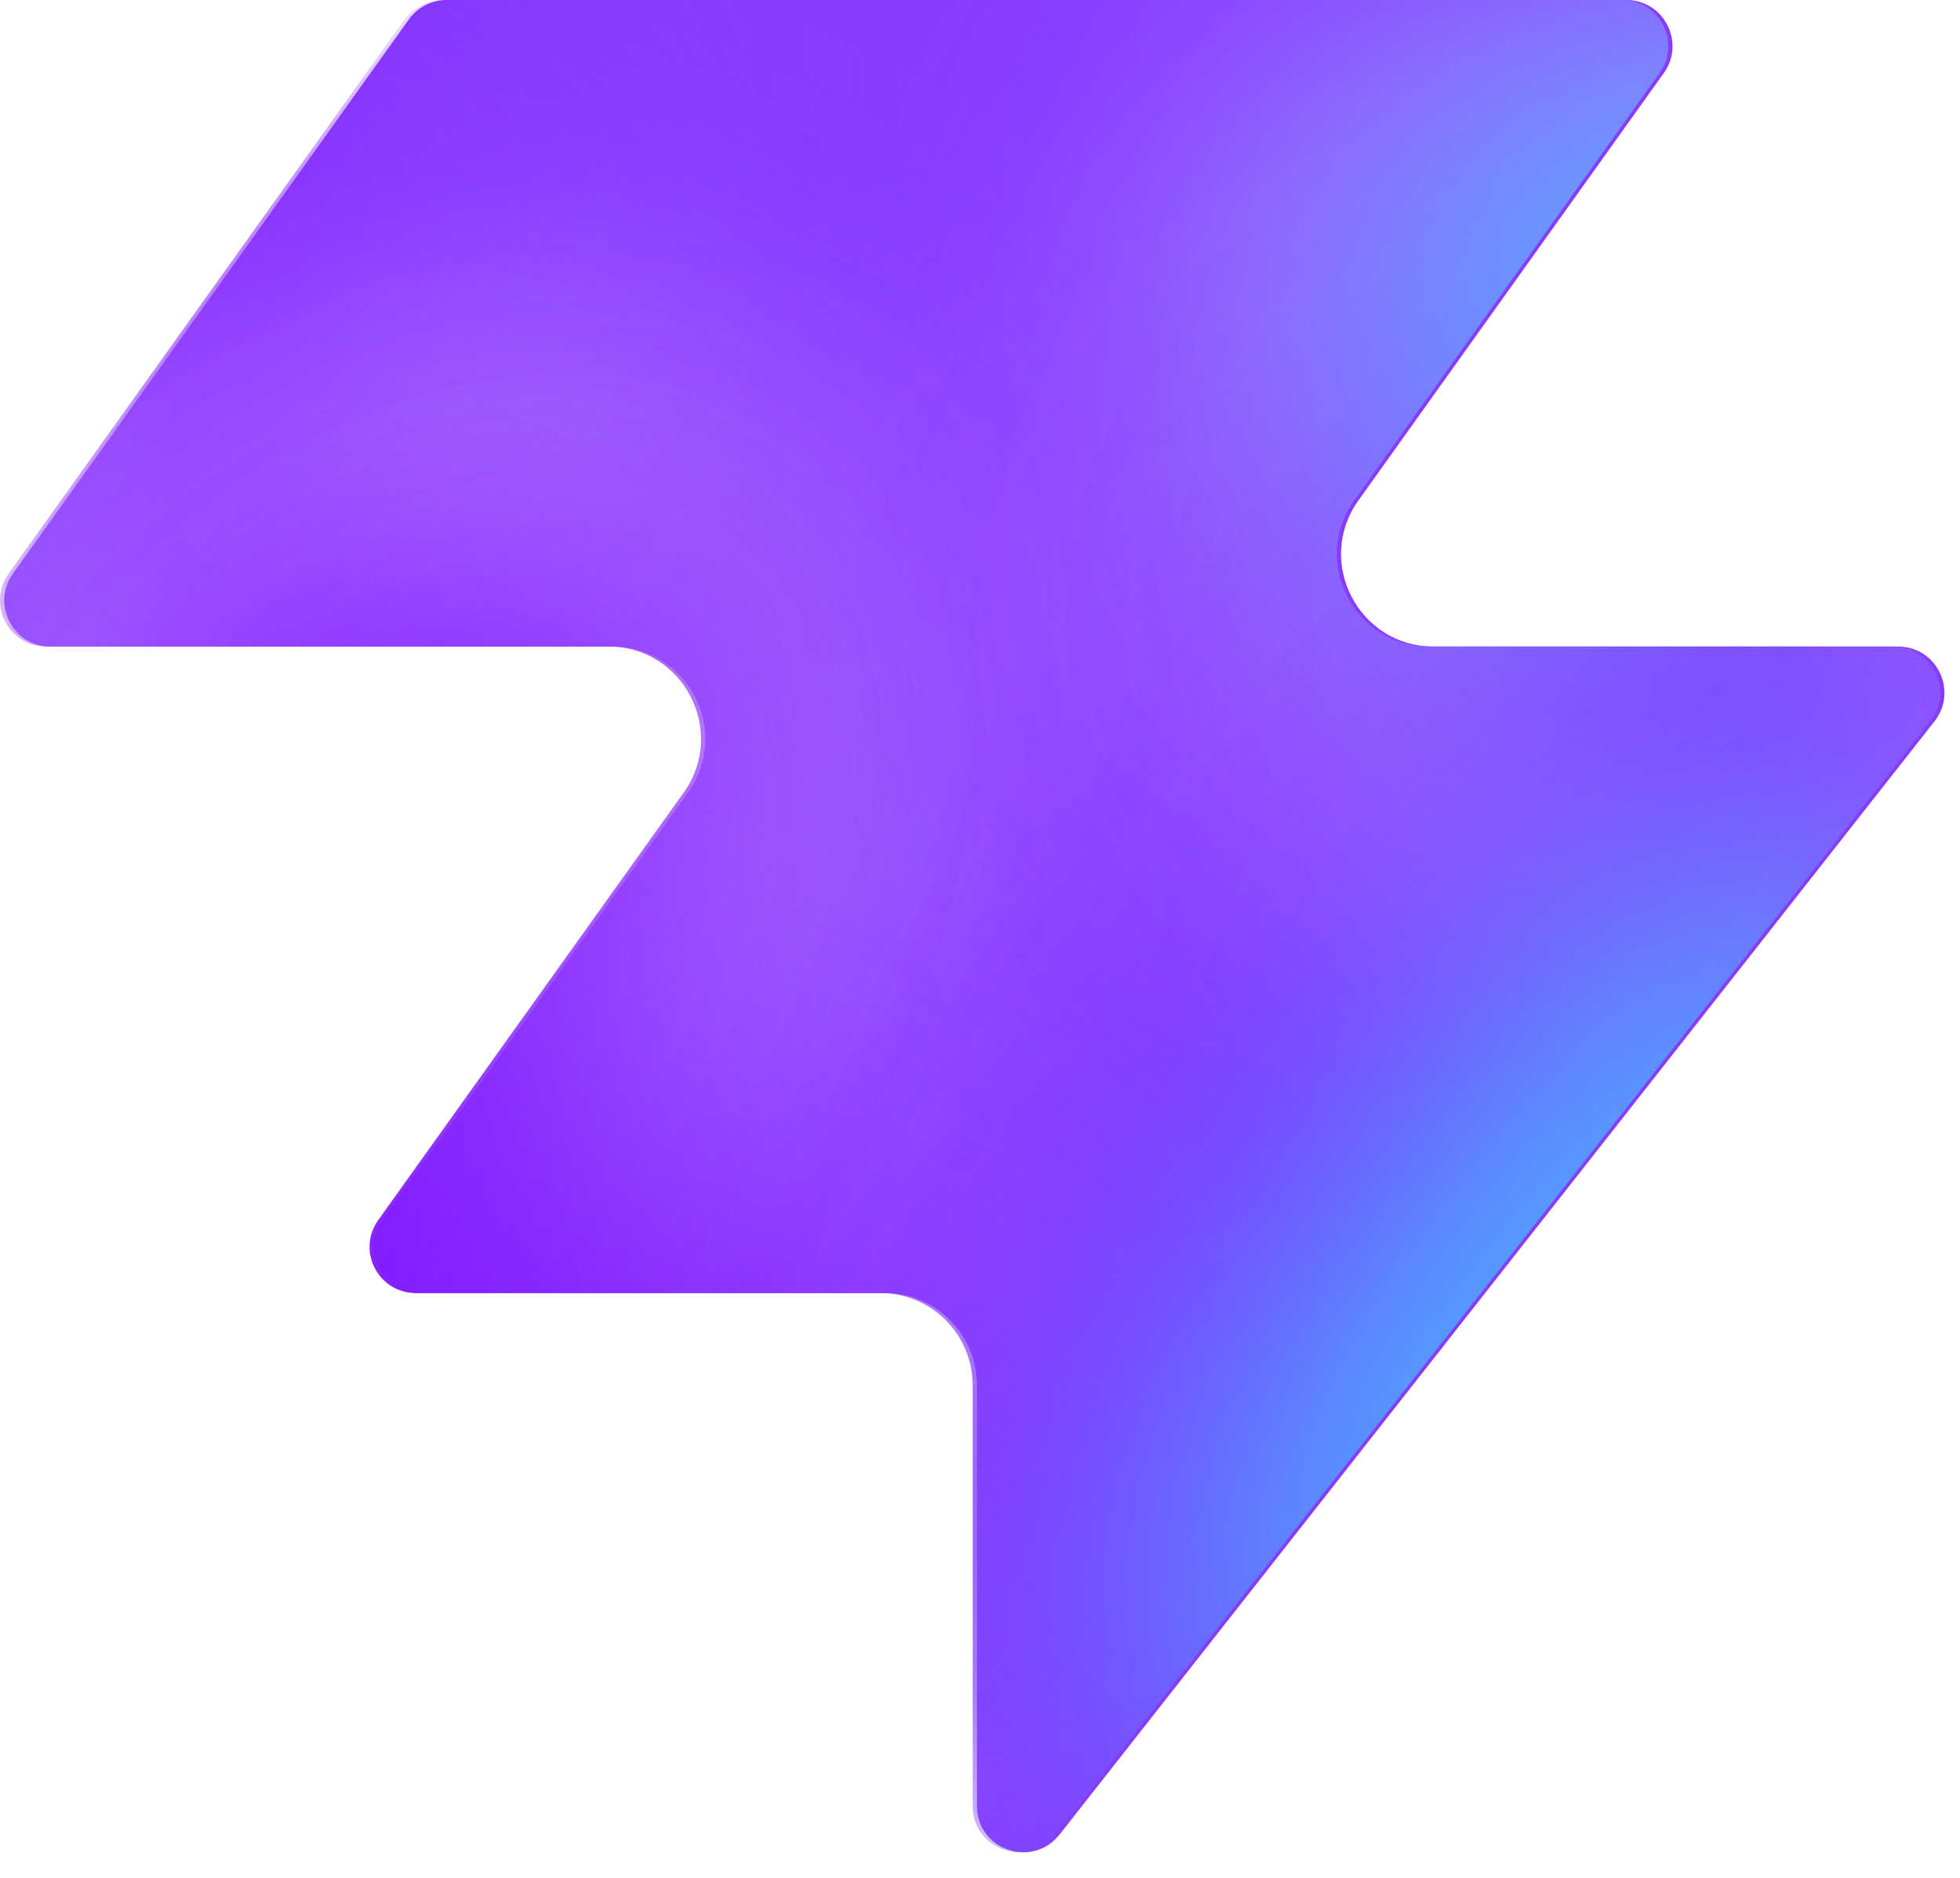
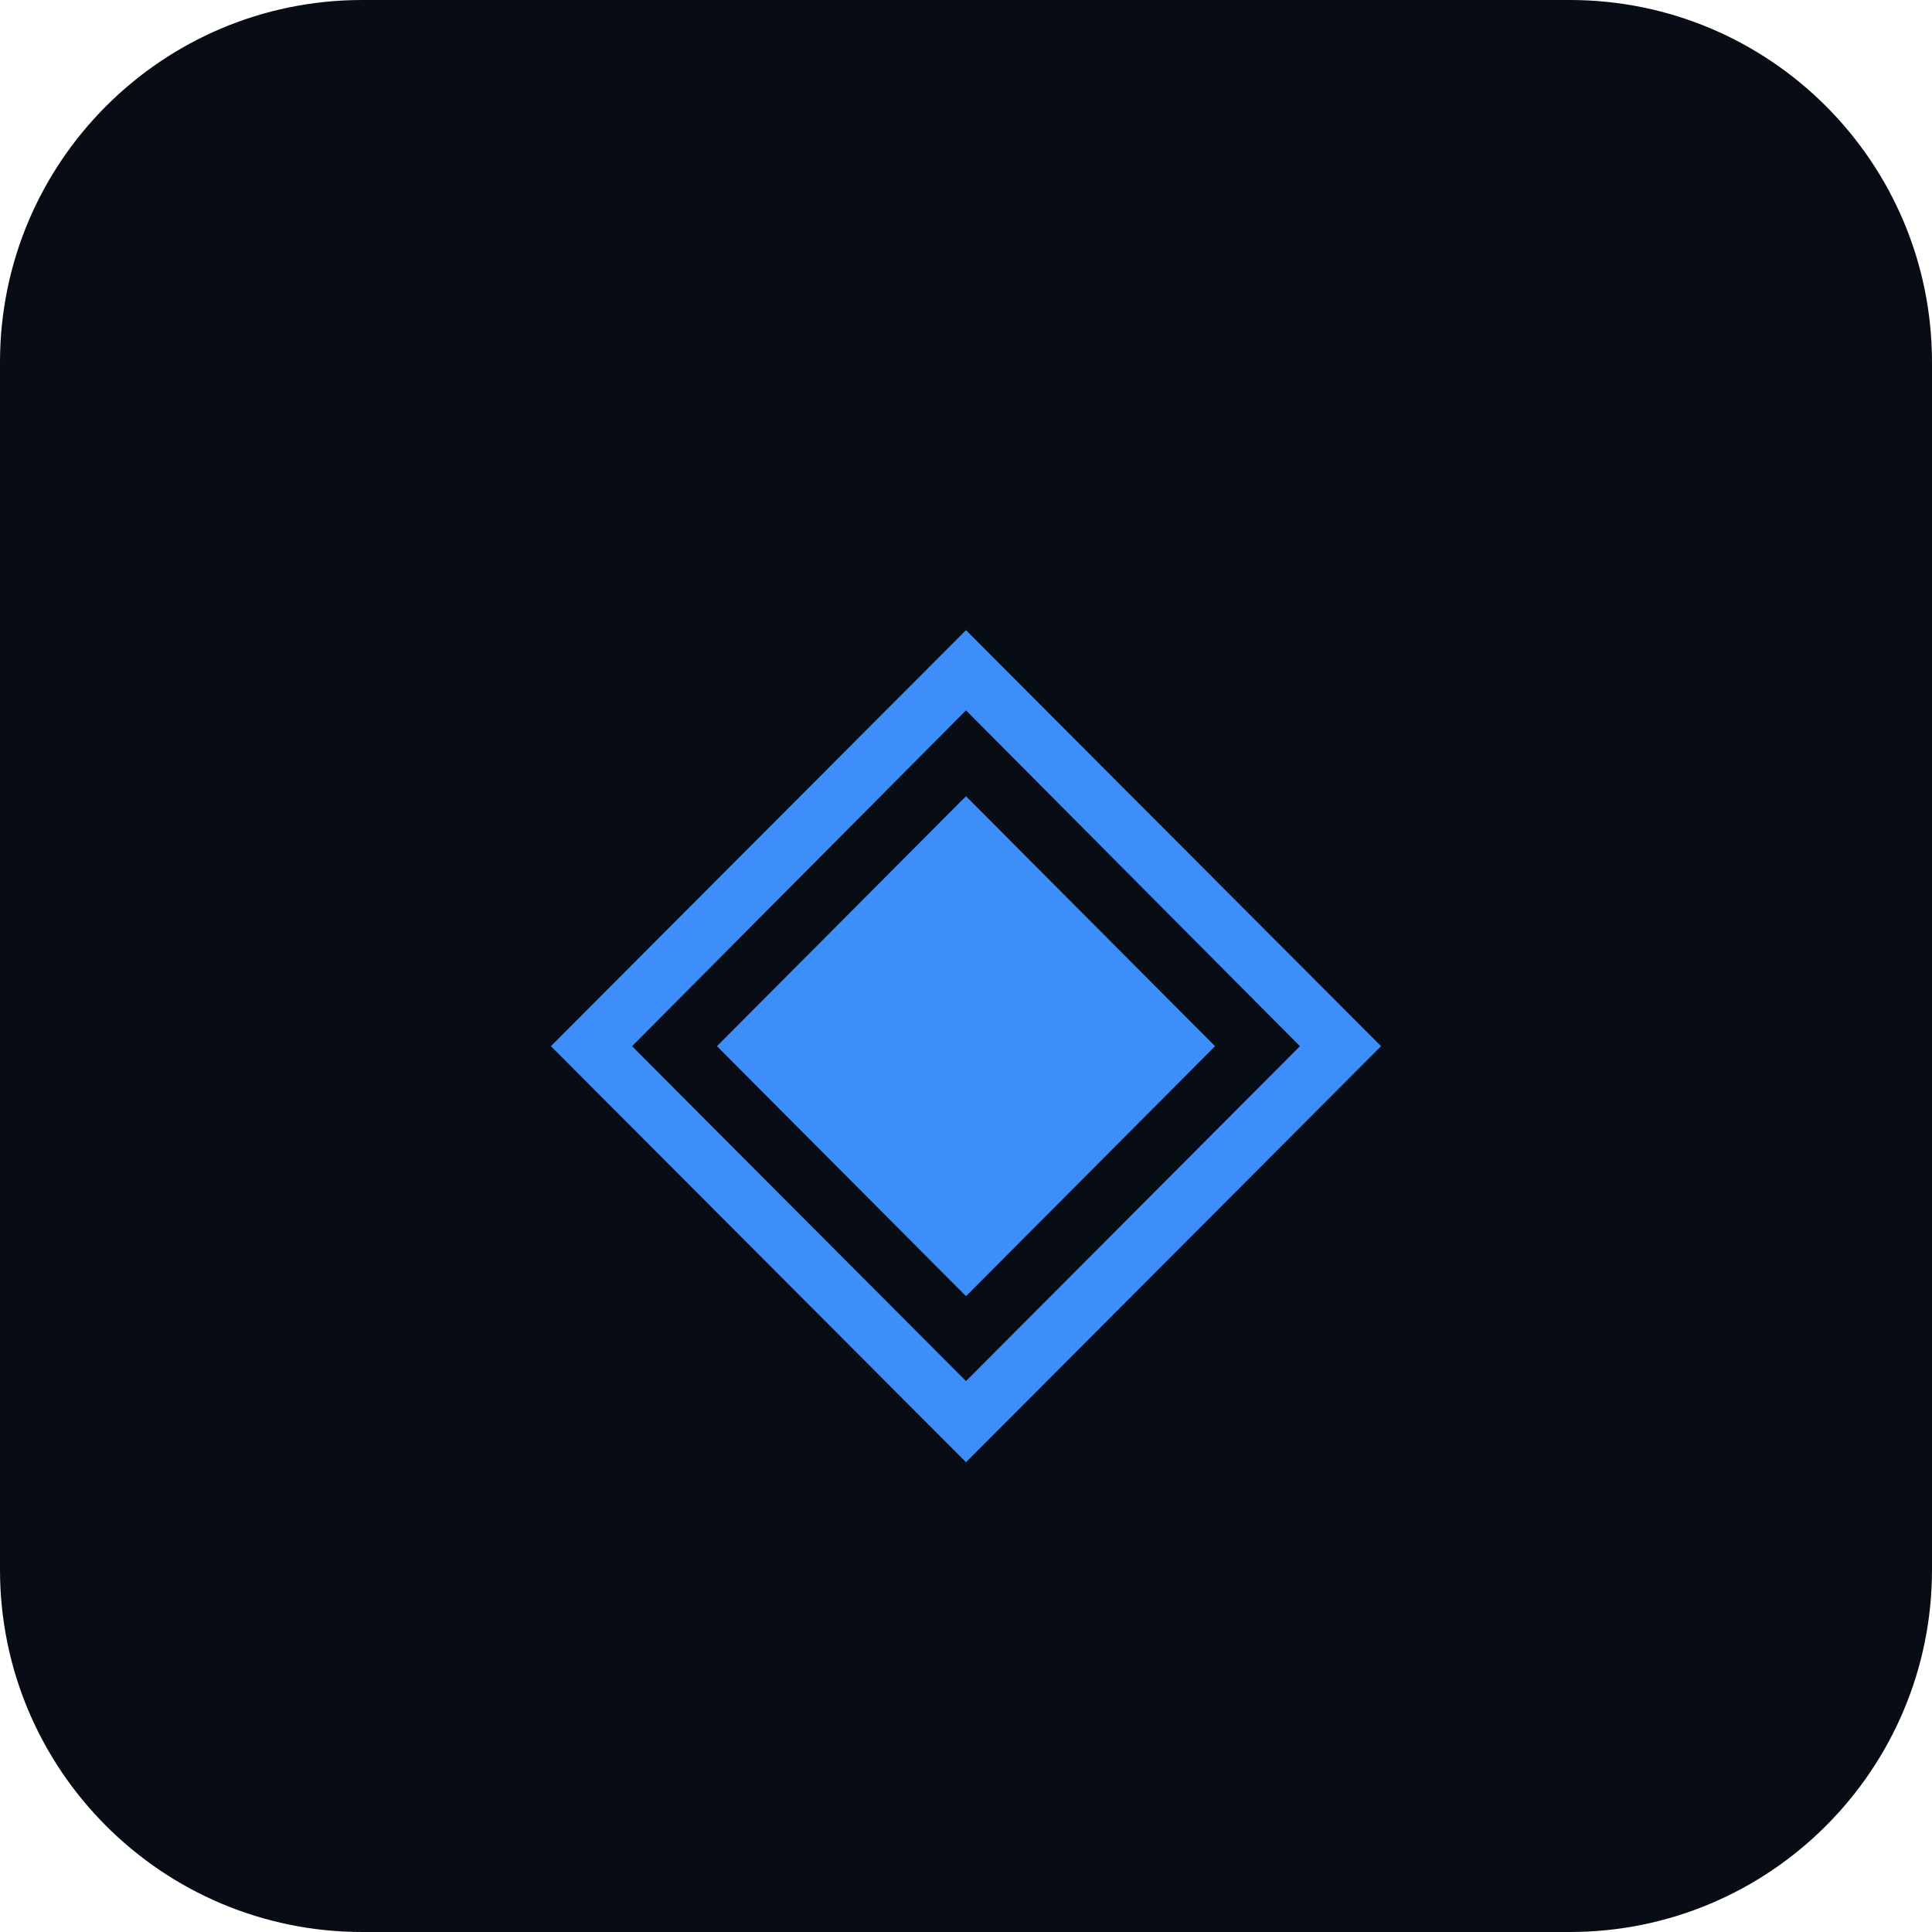
- <svg xmlns="http://www.w3.org/2000/svg" width="48" height="46" fill="none" viewBox="0 0 48 46">
-   <path fill="#863bff" d="M25.946 44.938c-.664.845-2.021.375-2.021-.698V33.937a2.26 2.26 0 0 0-2.262-2.262H10.287c-.92 0-1.456-1.04-.92-1.788l7.48-10.471c1.07-1.497 0-3.578-1.842-3.578H1.237c-.92 0-1.456-1.04-.92-1.788L10.013.474c.214-.297.556-.474.92-.474h28.894c.92 0 1.456 1.04.92 1.788l-7.48 10.471c-1.07 1.498 0 3.579 1.842 3.579h11.377c.943 0 1.473 1.088.89 1.83L25.947 44.94z" style="fill:#863bff;fill:color(display-p3 .525 .23 1);fill-opacity:1" />
-   <mask id="a" width="48" height="46" x="0" y="0" maskUnits="userSpaceOnUse" style="mask-type:alpha">
-     <path fill="#000" d="M25.842 44.938c-.664.844-2.021.375-2.021-.698V33.937a2.26 2.26 0 0 0-2.262-2.262H10.183c-.92 0-1.456-1.04-.92-1.788l7.48-10.471c1.07-1.498 0-3.579-1.842-3.579H1.133c-.92 0-1.456-1.04-.92-1.787L9.91.473c.214-.297.556-.474.92-.474h28.894c.92 0 1.456 1.04.92 1.788l-7.48 10.471c-1.07 1.498 0 3.578 1.842 3.578h11.377c.943 0 1.473 1.088.89 1.832L25.843 44.94z" style="fill:#000;fill-opacity:1" />
-   </mask>
-   <g mask="url(#a)">
-     <g filter="url(#b)">
-       <ellipse cx="5.508" cy="14.704" fill="#ede6ff" rx="5.508" ry="14.704" style="fill:#ede6ff;fill:color(display-p3 .927 .903 1);fill-opacity:1" transform="matrix(.00324 1 1 -.00324 -4.47 31.516)" />
-     </g>
-     <g filter="url(#c)">
-       <ellipse cx="10.399" cy="29.851" fill="#ede6ff" rx="10.399" ry="29.851" style="fill:#ede6ff;fill:color(display-p3 .927 .903 1);fill-opacity:1" transform="matrix(.00324 1 1 -.00324 -39.328 7.883)" />
-     </g>
-     <g filter="url(#d)">
-       <ellipse cx="5.508" cy="30.487" fill="#7e14ff" rx="5.508" ry="30.487" style="fill:#7e14ff;fill:color(display-p3 .492 .077 1);fill-opacity:1" transform="rotate(89.814 -25.913 -14.639)scale(1 -1)" />
-     </g>
-     <g filter="url(#e)">
-       <ellipse cx="5.508" cy="30.599" fill="#7e14ff" rx="5.508" ry="30.599" style="fill:#7e14ff;fill:color(display-p3 .492 .077 1);fill-opacity:1" transform="rotate(89.814 -32.644 -3.334)scale(1 -1)" />
-     </g>
-     <g filter="url(#f)">
-       <ellipse cx="5.508" cy="30.599" fill="#7e14ff" rx="5.508" ry="30.599" style="fill:#7e14ff;fill:color(display-p3 .492 .077 1);fill-opacity:1" transform="matrix(.00324 1 1 -.00324 -34.34 30.47)" />
-     </g>
-     <g filter="url(#g)">
-       <ellipse cx="14.072" cy="22.078" fill="#ede6ff" rx="14.072" ry="22.078" style="fill:#ede6ff;fill:color(display-p3 .927 .903 1);fill-opacity:1" transform="rotate(93.35 24.506 48.493)scale(-1 1)" />
-     </g>
-     <g filter="url(#h)">
-       <ellipse cx="3.47" cy="21.501" fill="#7e14ff" rx="3.47" ry="21.501" style="fill:#7e14ff;fill:color(display-p3 .492 .077 1);fill-opacity:1" transform="rotate(89.009 28.708 47.59)scale(-1 1)" />
-     </g>
-     <g filter="url(#i)">
-       <ellipse cx="3.47" cy="21.501" fill="#7e14ff" rx="3.47" ry="21.501" style="fill:#7e14ff;fill:color(display-p3 .492 .077 1);fill-opacity:1" transform="rotate(89.009 28.708 47.59)scale(-1 1)" />
-     </g>
-     <g filter="url(#j)">
-       <ellipse cx=".387" cy="8.972" fill="#7e14ff" rx="4.407" ry="29.108" style="fill:#7e14ff;fill:color(display-p3 .492 .077 1);fill-opacity:1" transform="rotate(39.51 .387 8.972)" />
-     </g>
-     <g filter="url(#k)">
-       <ellipse cx="47.523" cy="-6.092" fill="#7e14ff" rx="4.407" ry="29.108" style="fill:#7e14ff;fill:color(display-p3 .492 .077 1);fill-opacity:1" transform="rotate(37.892 47.523 -6.092)" />
-     </g>
-     <g filter="url(#l)">
-       <ellipse cx="41.412" cy="6.333" fill="#47bfff" rx="5.971" ry="9.665" style="fill:#47bfff;fill:color(display-p3 .28 .748 1);fill-opacity:1" transform="rotate(37.892 41.412 6.333)" />
-     </g>
-     <g filter="url(#m)">
-       <ellipse cx="-1.879" cy="38.332" fill="#7e14ff" rx="4.407" ry="29.108" style="fill:#7e14ff;fill:color(display-p3 .492 .077 1);fill-opacity:1" transform="rotate(37.892 -1.88 38.332)" />
-     </g>
-     <g filter="url(#n)">
-       <ellipse cx="-1.879" cy="38.332" fill="#7e14ff" rx="4.407" ry="29.108" style="fill:#7e14ff;fill:color(display-p3 .492 .077 1);fill-opacity:1" transform="rotate(37.892 -1.88 38.332)" />
-     </g>
-     <g filter="url(#o)">
-       <ellipse cx="35.651" cy="29.907" fill="#7e14ff" rx="4.407" ry="29.108" style="fill:#7e14ff;fill:color(display-p3 .492 .077 1);fill-opacity:1" transform="rotate(37.892 35.651 29.907)" />
-     </g>
-     <g filter="url(#p)">
-       <ellipse cx="38.418" cy="32.4" fill="#47bfff" rx="5.971" ry="15.297" style="fill:#47bfff;fill:color(display-p3 .28 .748 1);fill-opacity:1" transform="rotate(37.892 38.418 32.4)" />
-     </g>
-   </g>
-   <defs>
-     <filter id="b" width="60.045" height="41.654" x="-19.77" y="16.149" color-interpolation-filters="sRGB" filterUnits="userSpaceOnUse">
-       <feFlood flood-opacity="0" result="BackgroundImageFix" />
-       <feBlend in="SourceGraphic" in2="BackgroundImageFix" result="shape" />
-       <feGaussianBlur result="effect1_foregroundBlur_2002_17158" stdDeviation="7.659" />
-     </filter>
-     <filter id="c" width="90.34" height="51.437" x="-54.613" y="-7.533" color-interpolation-filters="sRGB" filterUnits="userSpaceOnUse">
-       <feFlood flood-opacity="0" result="BackgroundImageFix" />
-       <feBlend in="SourceGraphic" in2="BackgroundImageFix" result="shape" />
-       <feGaussianBlur result="effect1_foregroundBlur_2002_17158" stdDeviation="7.659" />
-     </filter>
-     <filter id="d" width="79.355" height="29.4" x="-49.64" y="2.03" color-interpolation-filters="sRGB" filterUnits="userSpaceOnUse">
-       <feFlood flood-opacity="0" result="BackgroundImageFix" />
-       <feBlend in="SourceGraphic" in2="BackgroundImageFix" result="shape" />
-       <feGaussianBlur result="effect1_foregroundBlur_2002_17158" stdDeviation="4.596" />
-     </filter>
-     <filter id="e" width="79.579" height="29.4" x="-45.045" y="20.029" color-interpolation-filters="sRGB" filterUnits="userSpaceOnUse">
-       <feFlood flood-opacity="0" result="BackgroundImageFix" />
-       <feBlend in="SourceGraphic" in2="BackgroundImageFix" result="shape" />
-       <feGaussianBlur result="effect1_foregroundBlur_2002_17158" stdDeviation="4.596" />
-     </filter>
-     <filter id="f" width="79.579" height="29.4" x="-43.513" y="21.178" color-interpolation-filters="sRGB" filterUnits="userSpaceOnUse">
-       <feFlood flood-opacity="0" result="BackgroundImageFix" />
-       <feBlend in="SourceGraphic" in2="BackgroundImageFix" result="shape" />
-       <feGaussianBlur result="effect1_foregroundBlur_2002_17158" stdDeviation="4.596" />
-     </filter>
-     <filter id="g" width="74.749" height="58.852" x="15.756" y="-17.901" color-interpolation-filters="sRGB" filterUnits="userSpaceOnUse">
-       <feFlood flood-opacity="0" result="BackgroundImageFix" />
-       <feBlend in="SourceGraphic" in2="BackgroundImageFix" result="shape" />
-       <feGaussianBlur result="effect1_foregroundBlur_2002_17158" stdDeviation="7.659" />
-     </filter>
-     <filter id="h" width="61.377" height="25.362" x="23.548" y="2.284" color-interpolation-filters="sRGB" filterUnits="userSpaceOnUse">
-       <feFlood flood-opacity="0" result="BackgroundImageFix" />
-       <feBlend in="SourceGraphic" in2="BackgroundImageFix" result="shape" />
-       <feGaussianBlur result="effect1_foregroundBlur_2002_17158" stdDeviation="4.596" />
-     </filter>
-     <filter id="i" width="61.377" height="25.362" x="23.548" y="2.284" color-interpolation-filters="sRGB" filterUnits="userSpaceOnUse">
-       <feFlood flood-opacity="0" result="BackgroundImageFix" />
-       <feBlend in="SourceGraphic" in2="BackgroundImageFix" result="shape" />
-       <feGaussianBlur result="effect1_foregroundBlur_2002_17158" stdDeviation="4.596" />
-     </filter>
-     <filter id="j" width="56.045" height="63.649" x="-27.636" y="-22.853" color-interpolation-filters="sRGB" filterUnits="userSpaceOnUse">
-       <feFlood flood-opacity="0" result="BackgroundImageFix" />
-       <feBlend in="SourceGraphic" in2="BackgroundImageFix" result="shape" />
-       <feGaussianBlur result="effect1_foregroundBlur_2002_17158" stdDeviation="4.596" />
-     </filter>
-     <filter id="k" width="54.814" height="64.646" x="20.116" y="-38.415" color-interpolation-filters="sRGB" filterUnits="userSpaceOnUse">
-       <feFlood flood-opacity="0" result="BackgroundImageFix" />
-       <feBlend in="SourceGraphic" in2="BackgroundImageFix" result="shape" />
-       <feGaussianBlur result="effect1_foregroundBlur_2002_17158" stdDeviation="4.596" />
-     </filter>
-     <filter id="l" width="33.541" height="35.313" x="24.641" y="-11.323" color-interpolation-filters="sRGB" filterUnits="userSpaceOnUse">
-       <feFlood flood-opacity="0" result="BackgroundImageFix" />
-       <feBlend in="SourceGraphic" in2="BackgroundImageFix" result="shape" />
-       <feGaussianBlur result="effect1_foregroundBlur_2002_17158" stdDeviation="4.596" />
-     </filter>
-     <filter id="m" width="54.814" height="64.646" x="-29.286" y="6.009" color-interpolation-filters="sRGB" filterUnits="userSpaceOnUse">
-       <feFlood flood-opacity="0" result="BackgroundImageFix" />
-       <feBlend in="SourceGraphic" in2="BackgroundImageFix" result="shape" />
-       <feGaussianBlur result="effect1_foregroundBlur_2002_17158" stdDeviation="4.596" />
-     </filter>
-     <filter id="n" width="54.814" height="64.646" x="-29.286" y="6.009" color-interpolation-filters="sRGB" filterUnits="userSpaceOnUse">
-       <feFlood flood-opacity="0" result="BackgroundImageFix" />
-       <feBlend in="SourceGraphic" in2="BackgroundImageFix" result="shape" />
-       <feGaussianBlur result="effect1_foregroundBlur_2002_17158" stdDeviation="4.596" />
-     </filter>
-     <filter id="o" width="54.814" height="64.646" x="8.244" y="-2.416" color-interpolation-filters="sRGB" filterUnits="userSpaceOnUse">
-       <feFlood flood-opacity="0" result="BackgroundImageFix" />
-       <feBlend in="SourceGraphic" in2="BackgroundImageFix" result="shape" />
-       <feGaussianBlur result="effect1_foregroundBlur_2002_17158" stdDeviation="4.596" />
-     </filter>
-     <filter id="p" width="39.409" height="43.623" x="18.713" y="10.588" color-interpolation-filters="sRGB" filterUnits="userSpaceOnUse">
-       <feFlood flood-opacity="0" result="BackgroundImageFix" />
-       <feBlend in="SourceGraphic" in2="BackgroundImageFix" result="shape" />
-       <feGaussianBlur result="effect1_foregroundBlur_2002_17158" stdDeviation="4.596" />
-     </filter>
-   </defs>
+ <svg xmlns="http://www.w3.org/2000/svg" viewBox="0 0 32 32">
+   <rect width="32" height="32" rx="6" fill="#080c14" />
+   <text x="16" y="22" text-anchor="middle" font-size="18" fill="#3d8ef8" font-family="sans-serif">◈</text>
</svg>
